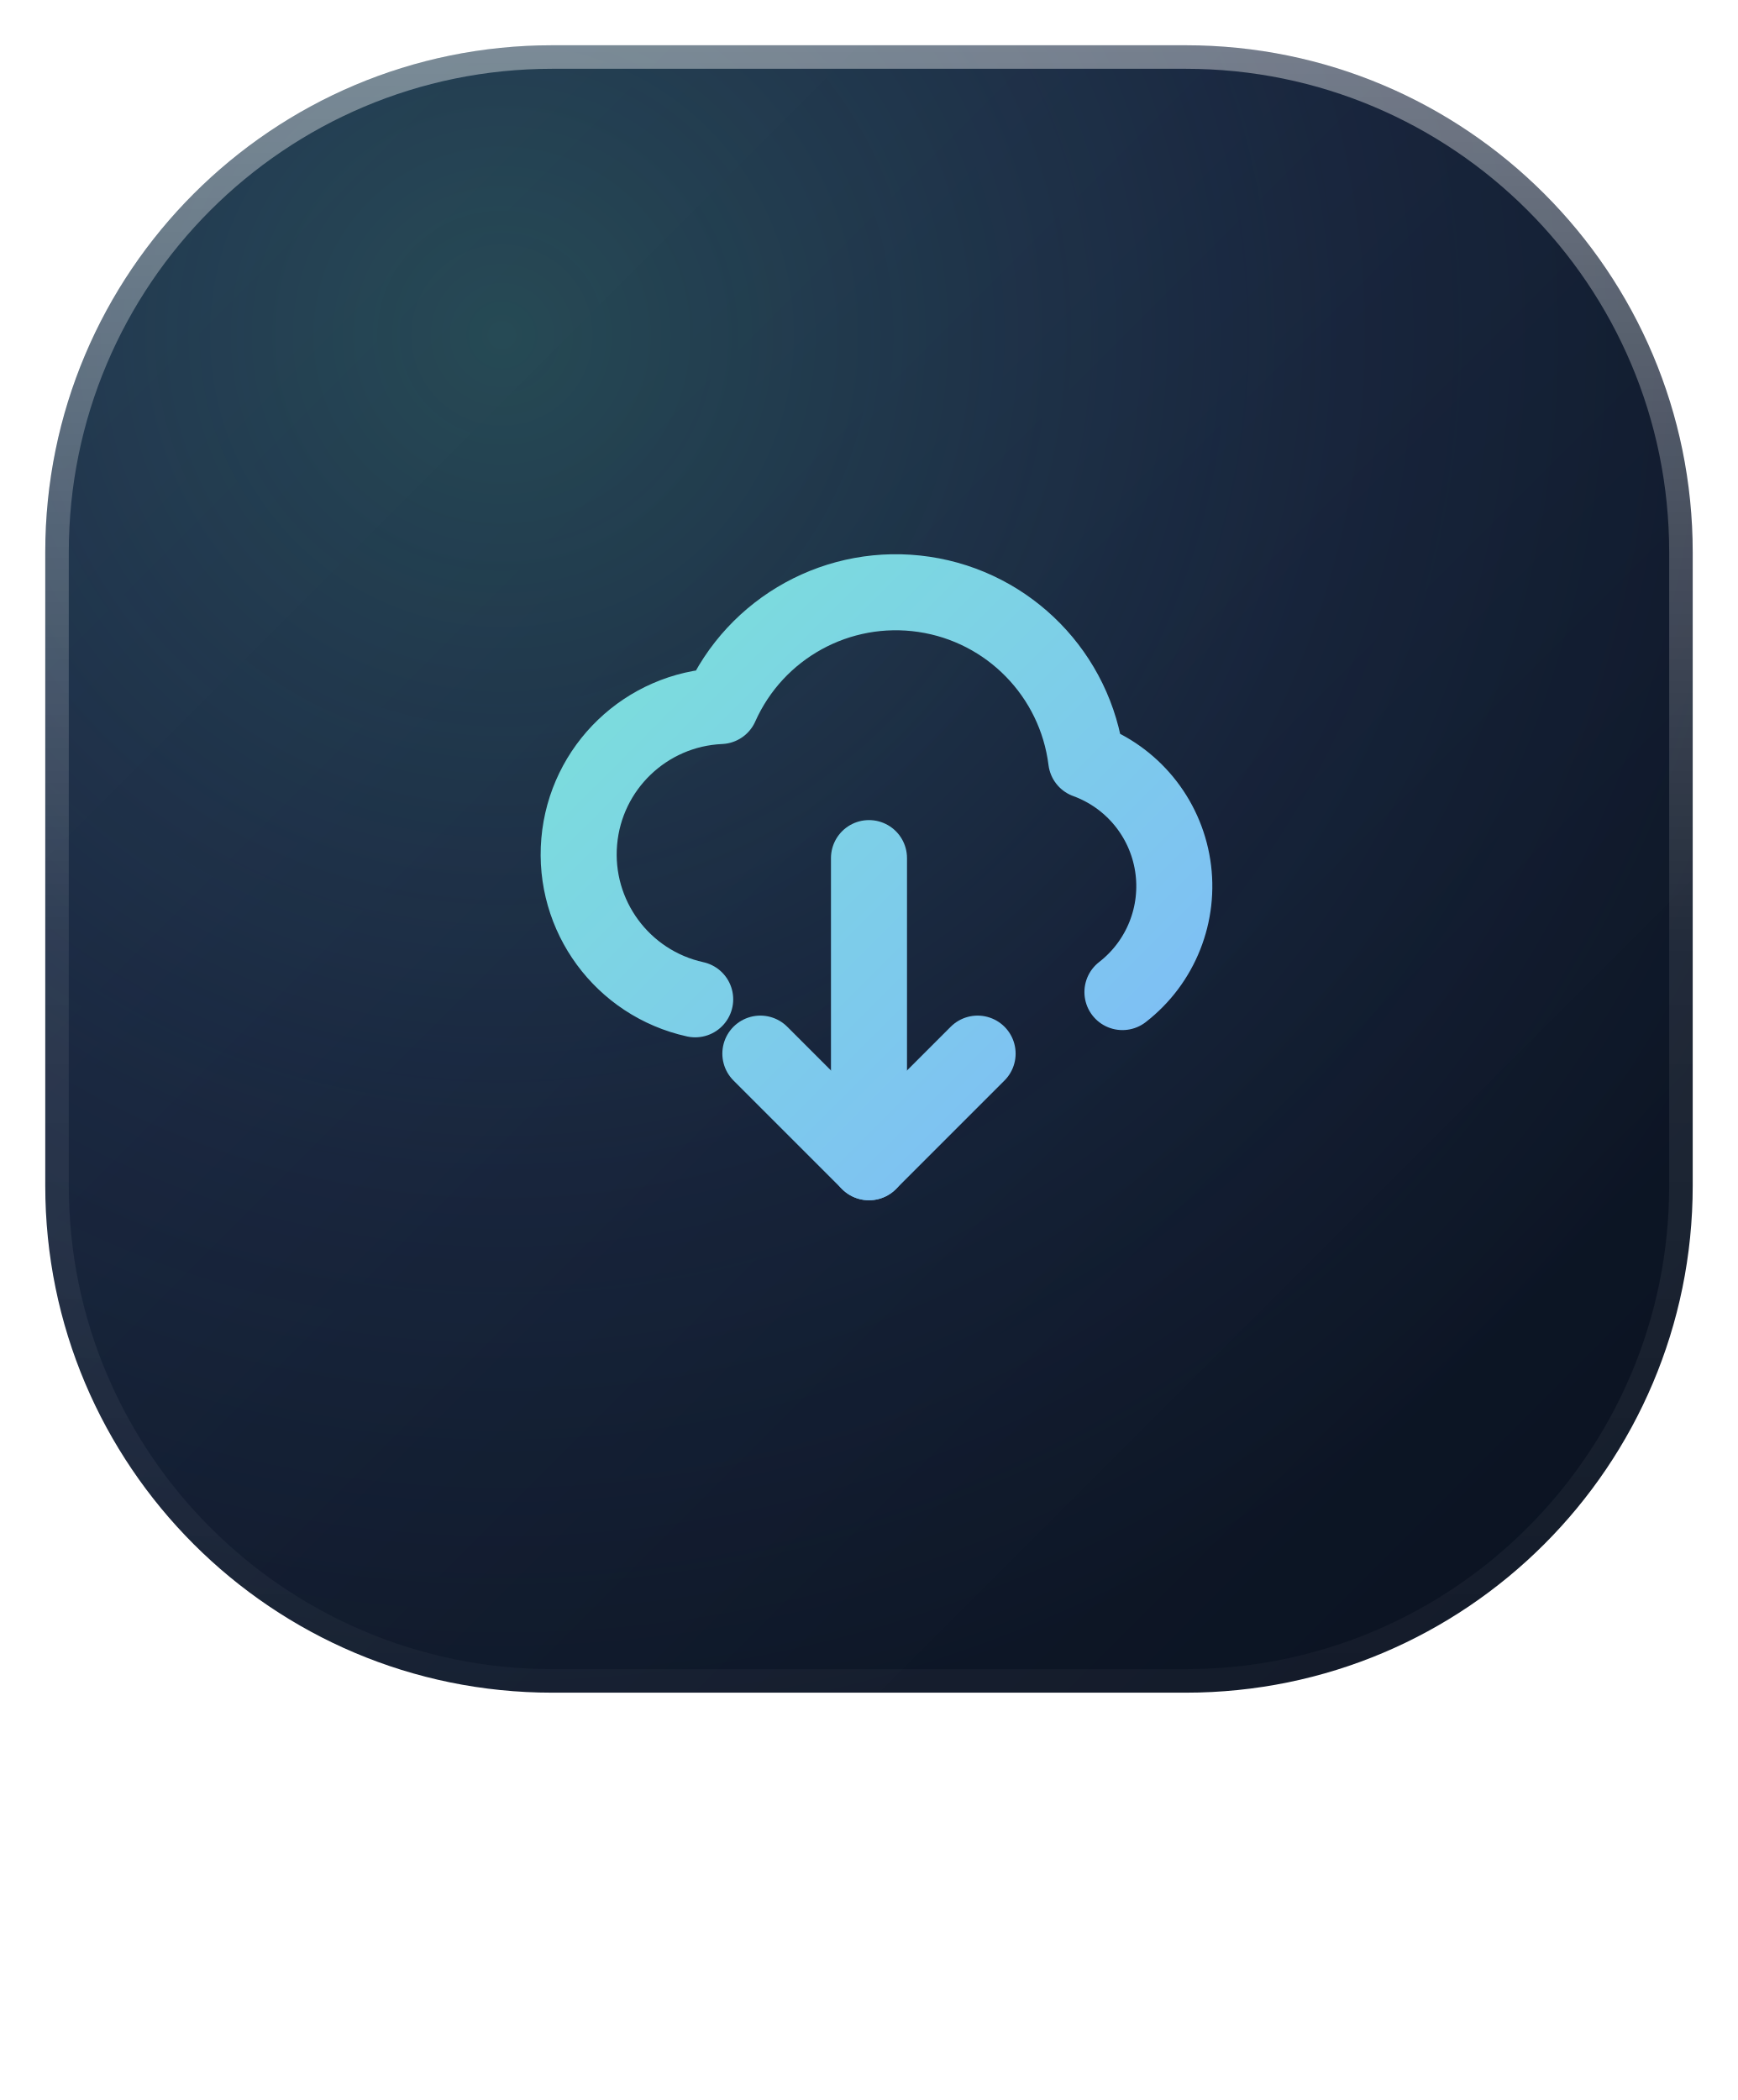
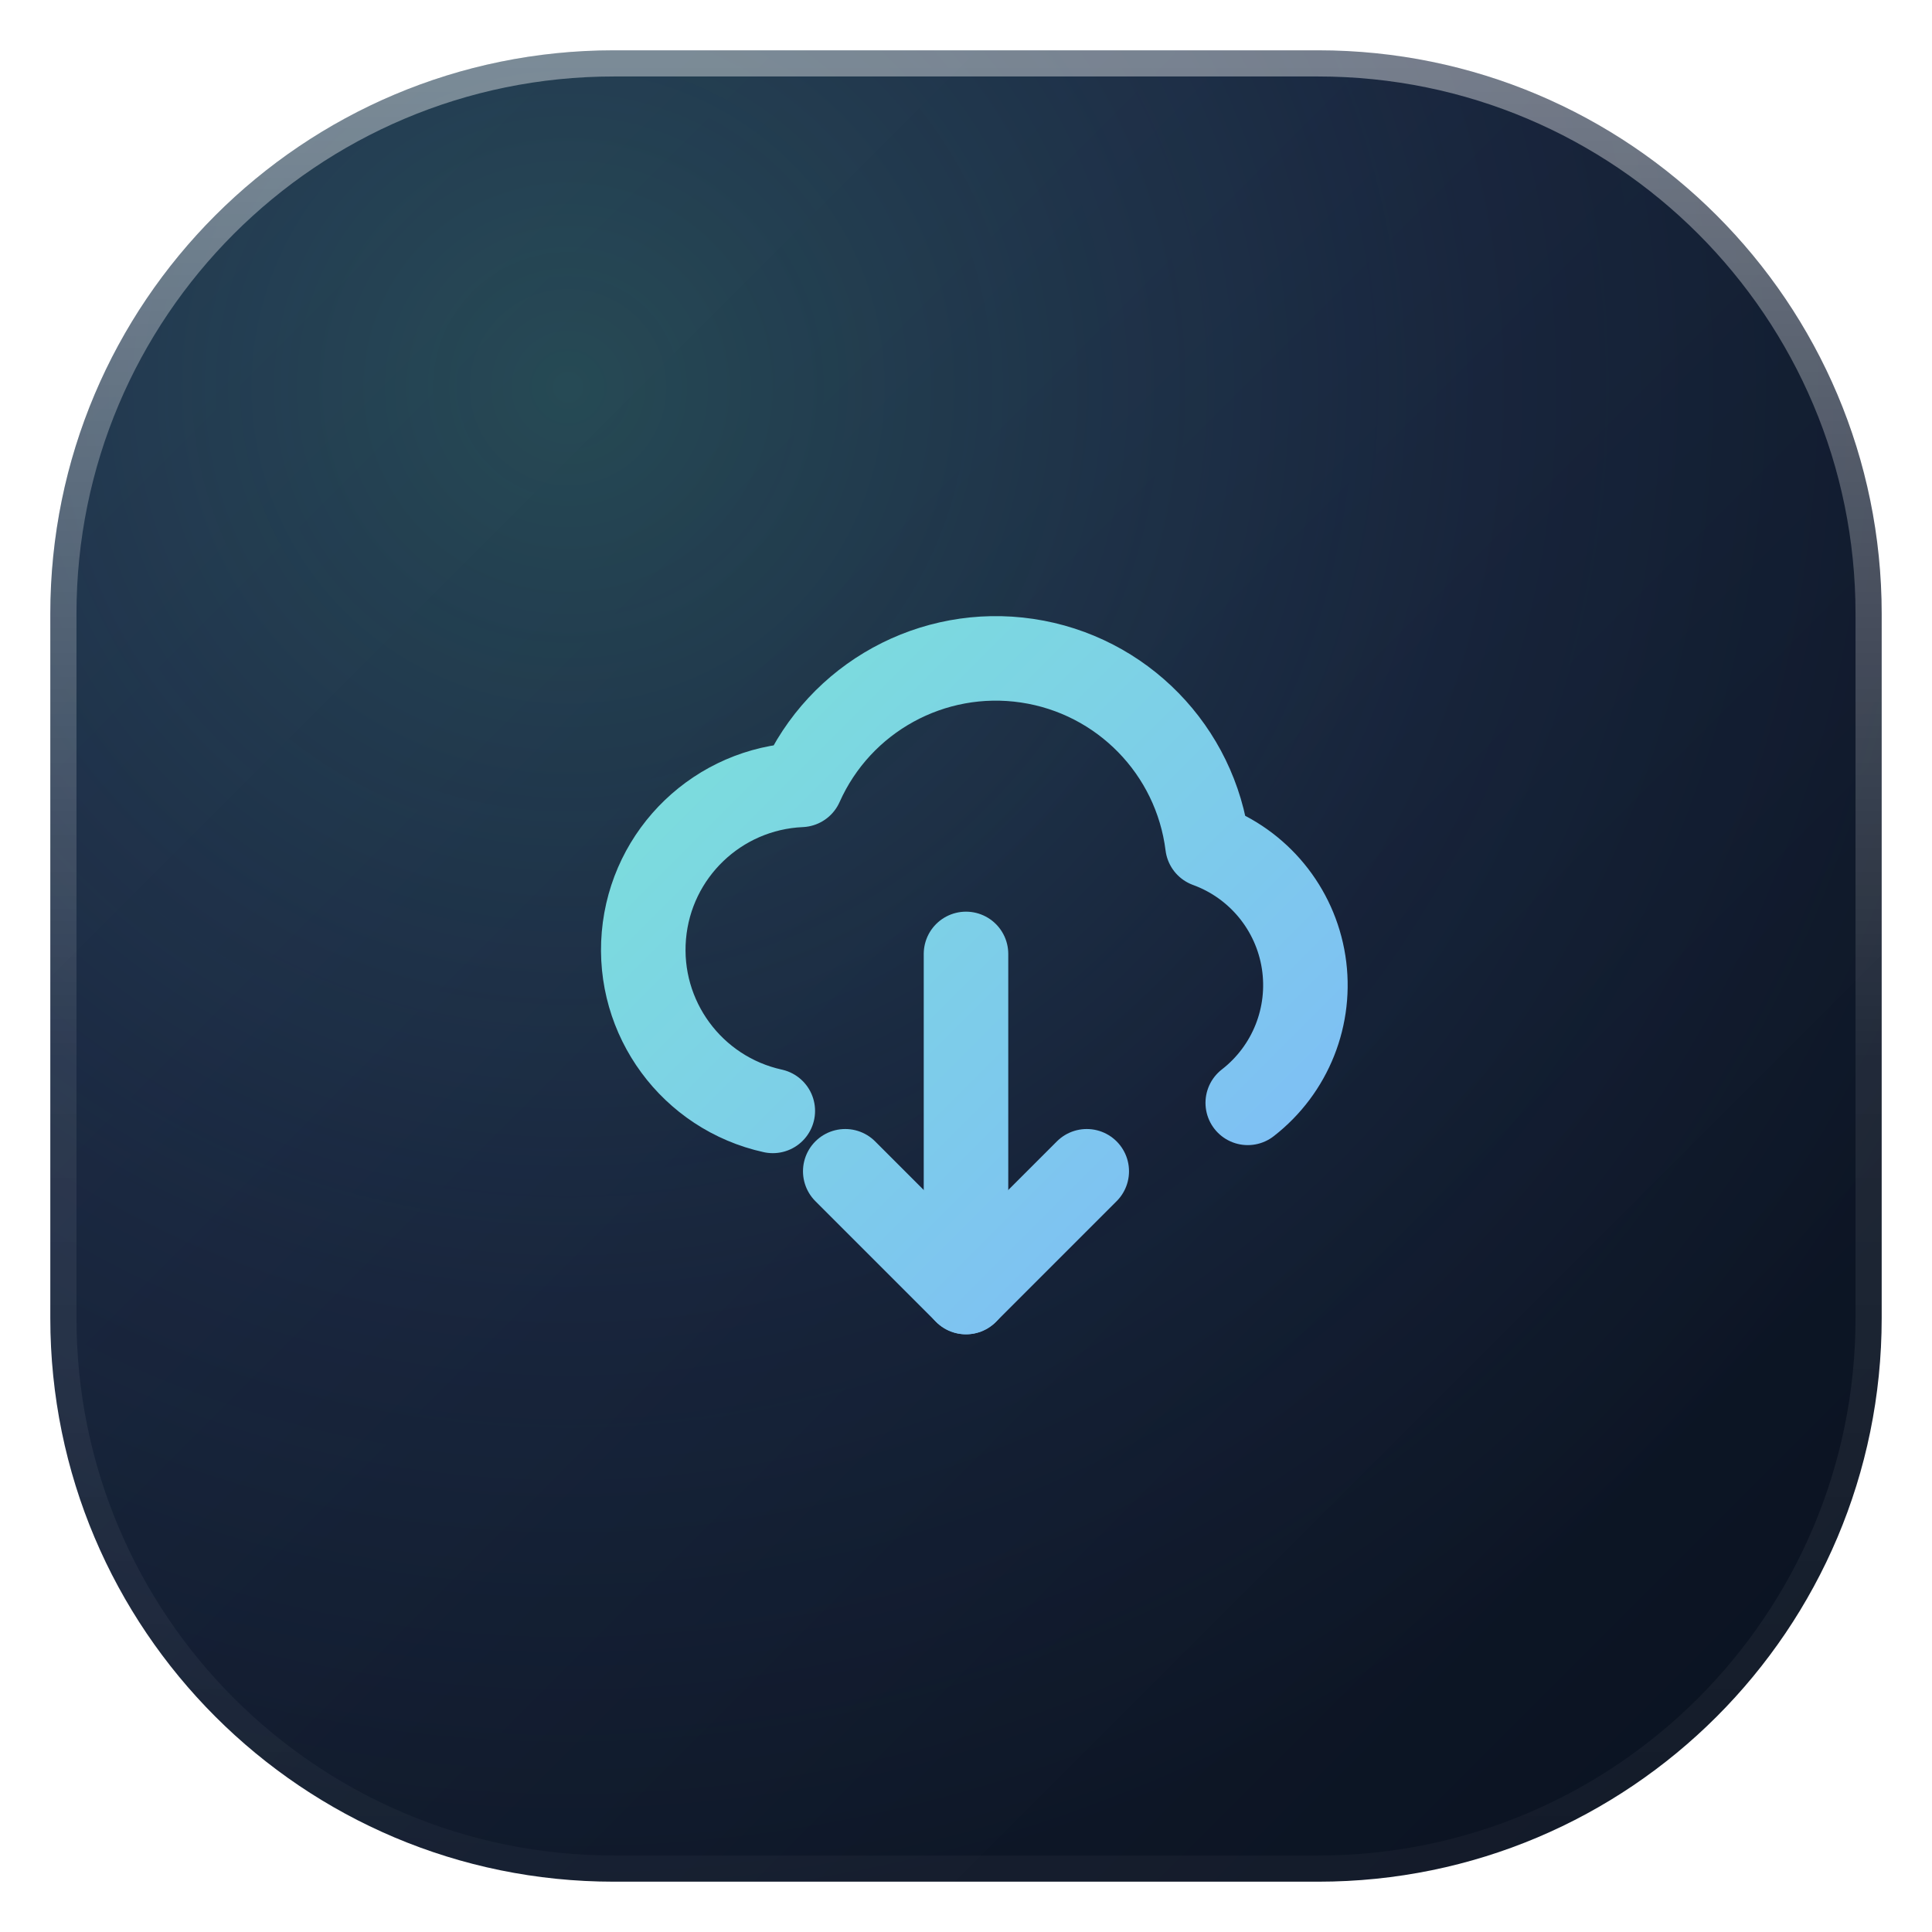
- <svg xmlns="http://www.w3.org/2000/svg" viewBox="0 0 48 58" width="48" height="58" role="img" aria-label="cloud">
+ <svg xmlns="http://www.w3.org/2000/svg" viewBox="0 0 48 48" width="48" height="48" role="img" aria-label="cloud">
  <defs>
    <linearGradient id="bg" x1="0" y1="0" x2="1" y2="1">
      <stop offset="0" stop-color="#18243a" />
      <stop offset="1" stop-color="#0a1220" />
    </linearGradient>
    <linearGradient id="ink" gradientUnits="userSpaceOnUse" x1="0" y1="0" x2="24" y2="24">
      <stop offset="0" stop-color="#7bead2" />
      <stop offset="1" stop-color="#7fb2ff" />
    </linearGradient>
    <linearGradient id="edge" x1="0" y1="0" x2="0" y2="1">
      <stop offset="0" stop-color="#ffffff" stop-opacity=".40" />
      <stop offset=".55" stop-color="#ffffff" stop-opacity=".08" />
      <stop offset="1" stop-color="#ffffff" stop-opacity=".03" />
    </linearGradient>
    <radialGradient id="sheen" cx=".28" cy=".18" r=".85">
      <stop offset="0" stop-color="#63e0c7" stop-opacity=".22" />
      <stop offset=".6" stop-color="#71a8ff" stop-opacity=".07" />
      <stop offset="1" stop-color="#71a8ff" stop-opacity="0" />
    </radialGradient>
  </defs>
  <rect x="1.25" y="1.25" width="45.5" height="45.5" rx="14" fill="url(#bg)" />
  <rect x="1.25" y="1.25" width="45.5" height="45.5" rx="14" fill="url(#sheen)" />
  <rect x="1.25" y="1.25" width="45.5" height="45.5" rx="14" fill="none" stroke="url(#edge)" stroke-width="1.3" />
  <g transform="translate(12,12)" fill="none" stroke="url(#ink)" stroke-width="2.1" stroke-linecap="round" stroke-linejoin="round">
    <path d="M7.2 15.6a4.1 4.1 0 01.7-8.1 5.3 5.3 0 0110.1 1.5 3.7 3.7 0 011 6.4" />
    <path d="M12 11.7v8.4" />
    <path d="M9 17.1l3 3 3-3" />
  </g>
</svg>
